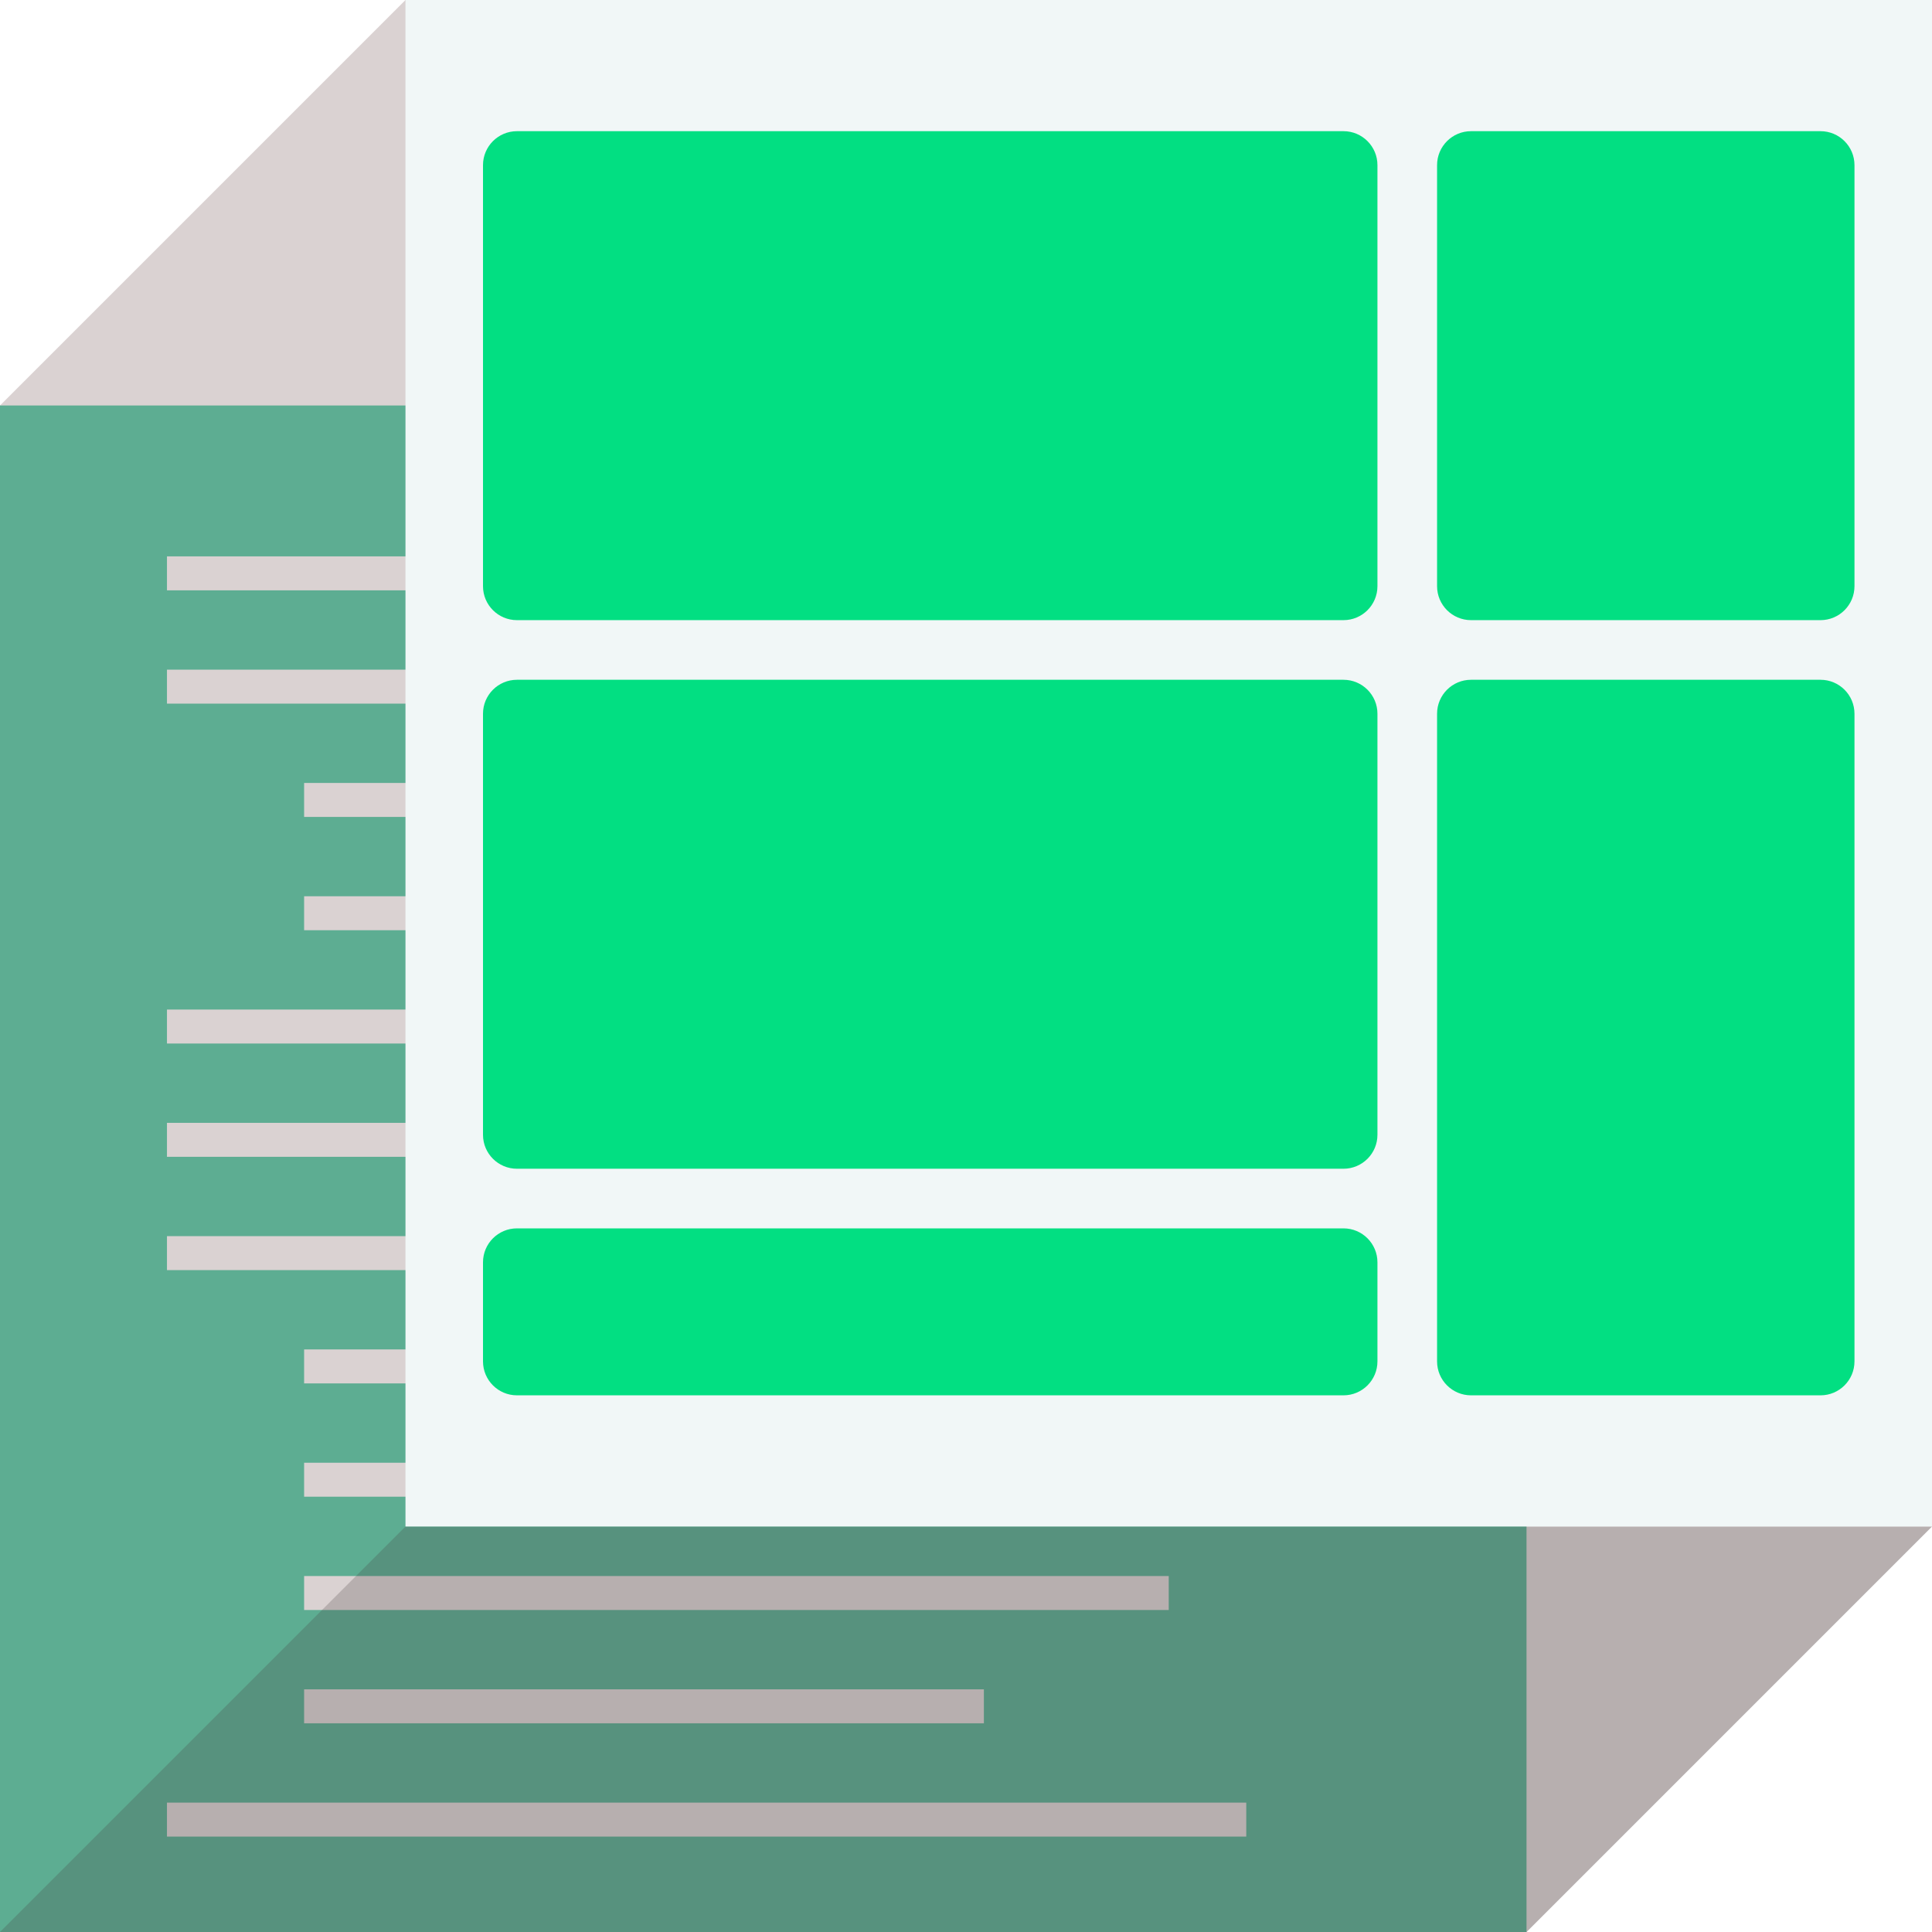
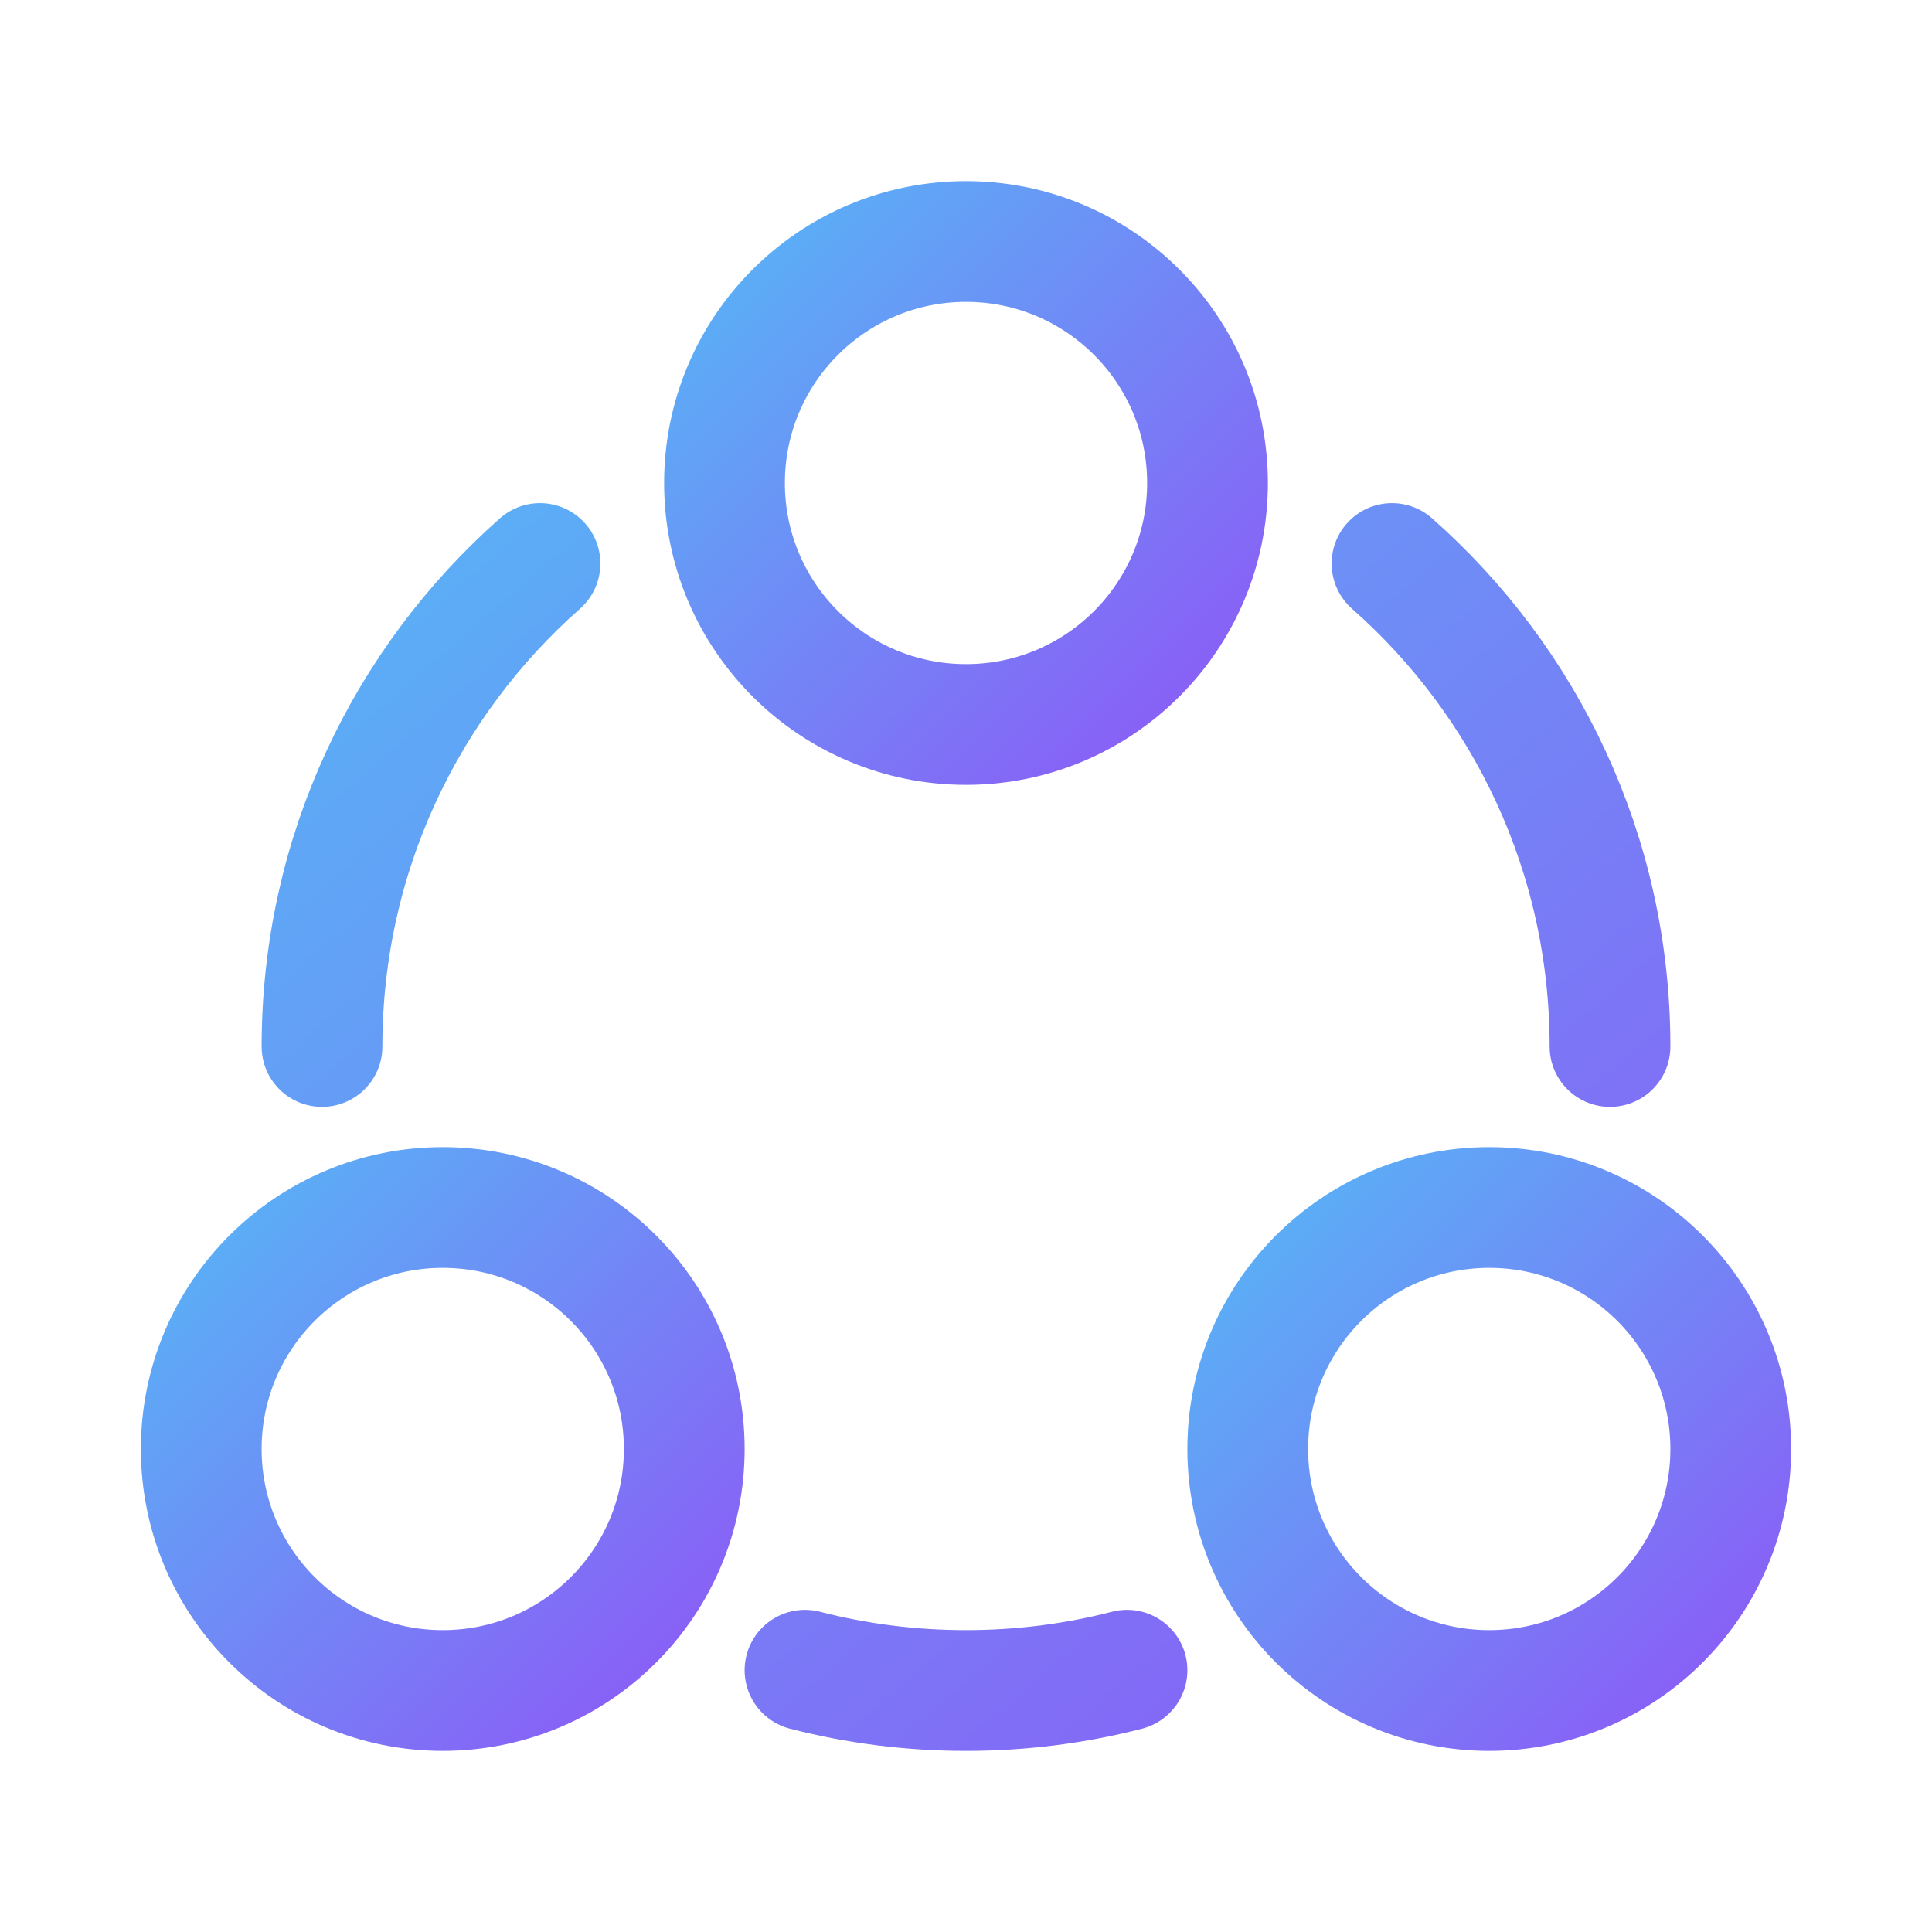
- <svg xmlns="http://www.w3.org/2000/svg" width="455" height="455" viewBox="0 0 455 455" fill="none">
-   <path d="M359.506 455H0V95.494H359.506V455ZM39.321 432.531H293.503V424.531H39.321V432.531ZM71.62 397.848V405.848H231.713V397.848H71.62ZM71.62 379.167H275.247V371.167H71.62V379.167ZM71.62 352.485H205.03V344.485H71.62V352.485ZM71.62 325.802H249.969V317.802H71.62V325.802ZM39.321 299.121H105.324V291.121H39.321V299.121ZM39.321 272.438H320.186V264.438H39.321V272.438ZM39.321 245.757H231.713V237.757H39.321V245.757ZM71.62 219.074H293.503V211.074H71.62V219.074ZM71.62 192.392H275.247V184.392H71.62V192.392ZM39.321 165.71H205.031V157.71H39.321V165.71ZM39.321 139.028H231.713V131.028H39.321V139.028Z" fill="#2EC195" />
-   <path d="M95.494 359.506H455L359.506 455H0L95.494 359.506Z" fill="black" fill-opacity="0.23" />
-   <path d="M0 95.494L95.494 0H455V359.506L359.506 455H0V95.494Z" fill="#A28F8F" fill-opacity="0.4" />
-   <rect x="95.494" width="359.506" height="359.506" fill="#F1F7F7" />
-   <rect x="113.75" y="30.895" width="210.648" height="115.154" rx="8" fill="#02DF82" />
-   <rect x="338.441" y="30.895" width="98.302" height="115.154" rx="8" fill="#02DF82" />
-   <rect x="113.75" y="160.093" width="210.648" height="115.154" rx="8" fill="#02DF82" />
-   <rect width="210.648" height="39.321" rx="8" transform="matrix(1 0 0 -1 113.75 328.611)" fill="#02DF82" />
-   <rect x="338.441" y="160.093" width="98.302" height="168.519" rx="8" fill="#02DF82" />
+ <svg xmlns="http://www.w3.org/2000/svg" width="24" height="24" viewBox="0 0 24 24" fill="none">
+   <defs>
+     <linearGradient id="logoGradient" x1="0%" y1="0%" x2="100%" y2="100%">
+       <stop offset="0%" style="stop-color:#59b1f6;stop-opacity:1" />
+       <stop offset="100%" style="stop-color:#8b5cf6;stop-opacity:1" />
+     </linearGradient>
+   </defs>
+   <path d="M12 9C10.343 9 9 7.657 9 6C9 4.343 10.343 3 12 3C13.657 3 15 4.343 15 6C15 7.657 13.657 9 12 9Z" stroke="url(#logoGradient)" stroke-width="1.5" />
+   <path d="M5.5 21C3.843 21 2.5 19.657 2.5 18C2.5 16.343 3.843 15 5.5 15C7.157 15 8.5 16.343 8.5 18C8.5 19.657 7.157 21 5.5 21Z" stroke="url(#logoGradient)" stroke-width="1.5" />
+   <path d="M18.5 21C16.843 21 15.5 19.657 15.5 18C15.5 16.343 16.843 15 18.5 15C20.157 15 21.5 16.343 21.5 18C21.5 19.657 20.157 21 18.5 21Z" stroke="url(#logoGradient)" stroke-width="1.5" />
+   <path d="M20 13C20 10.611 18.953 8.466 17.292 7M4 13C4 10.611 5.048 8.466 6.708 7M10 20.748C10.639 20.913 11.309 21 12 21C12.691 21 13.361 20.913 14 20.748" stroke="url(#logoGradient)" stroke-width="1.5" stroke-linecap="round" />
</svg>
